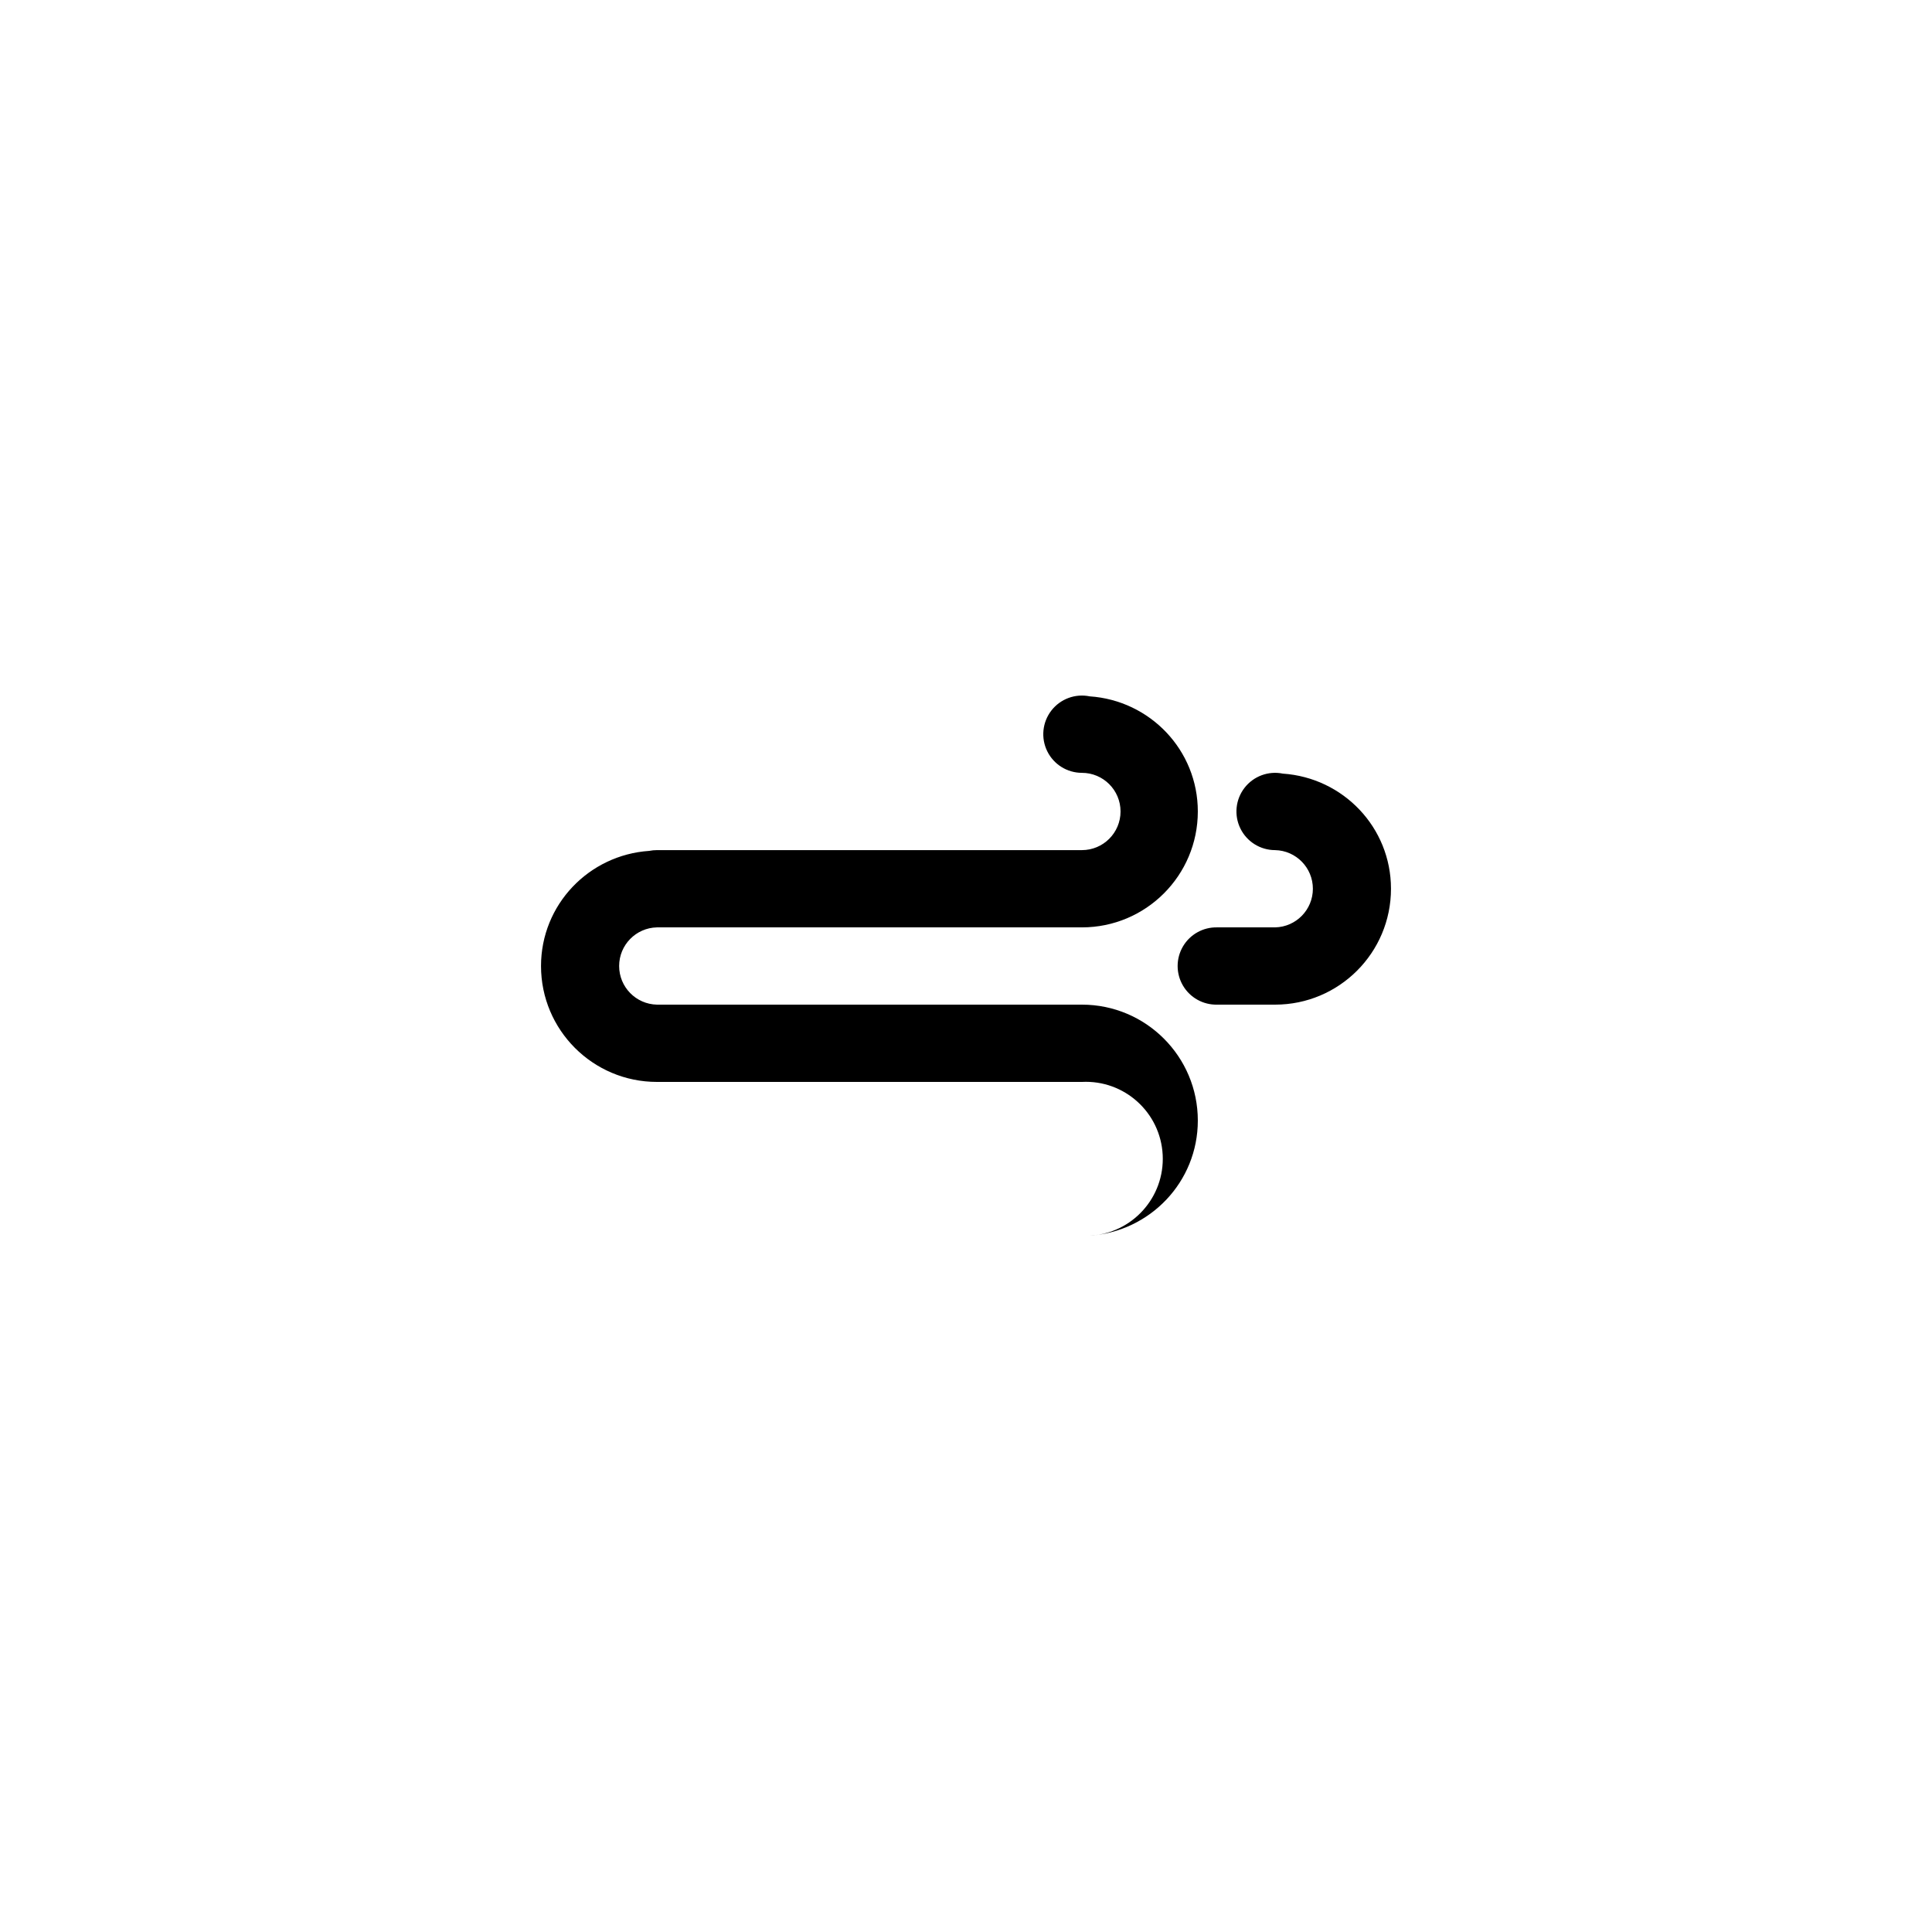
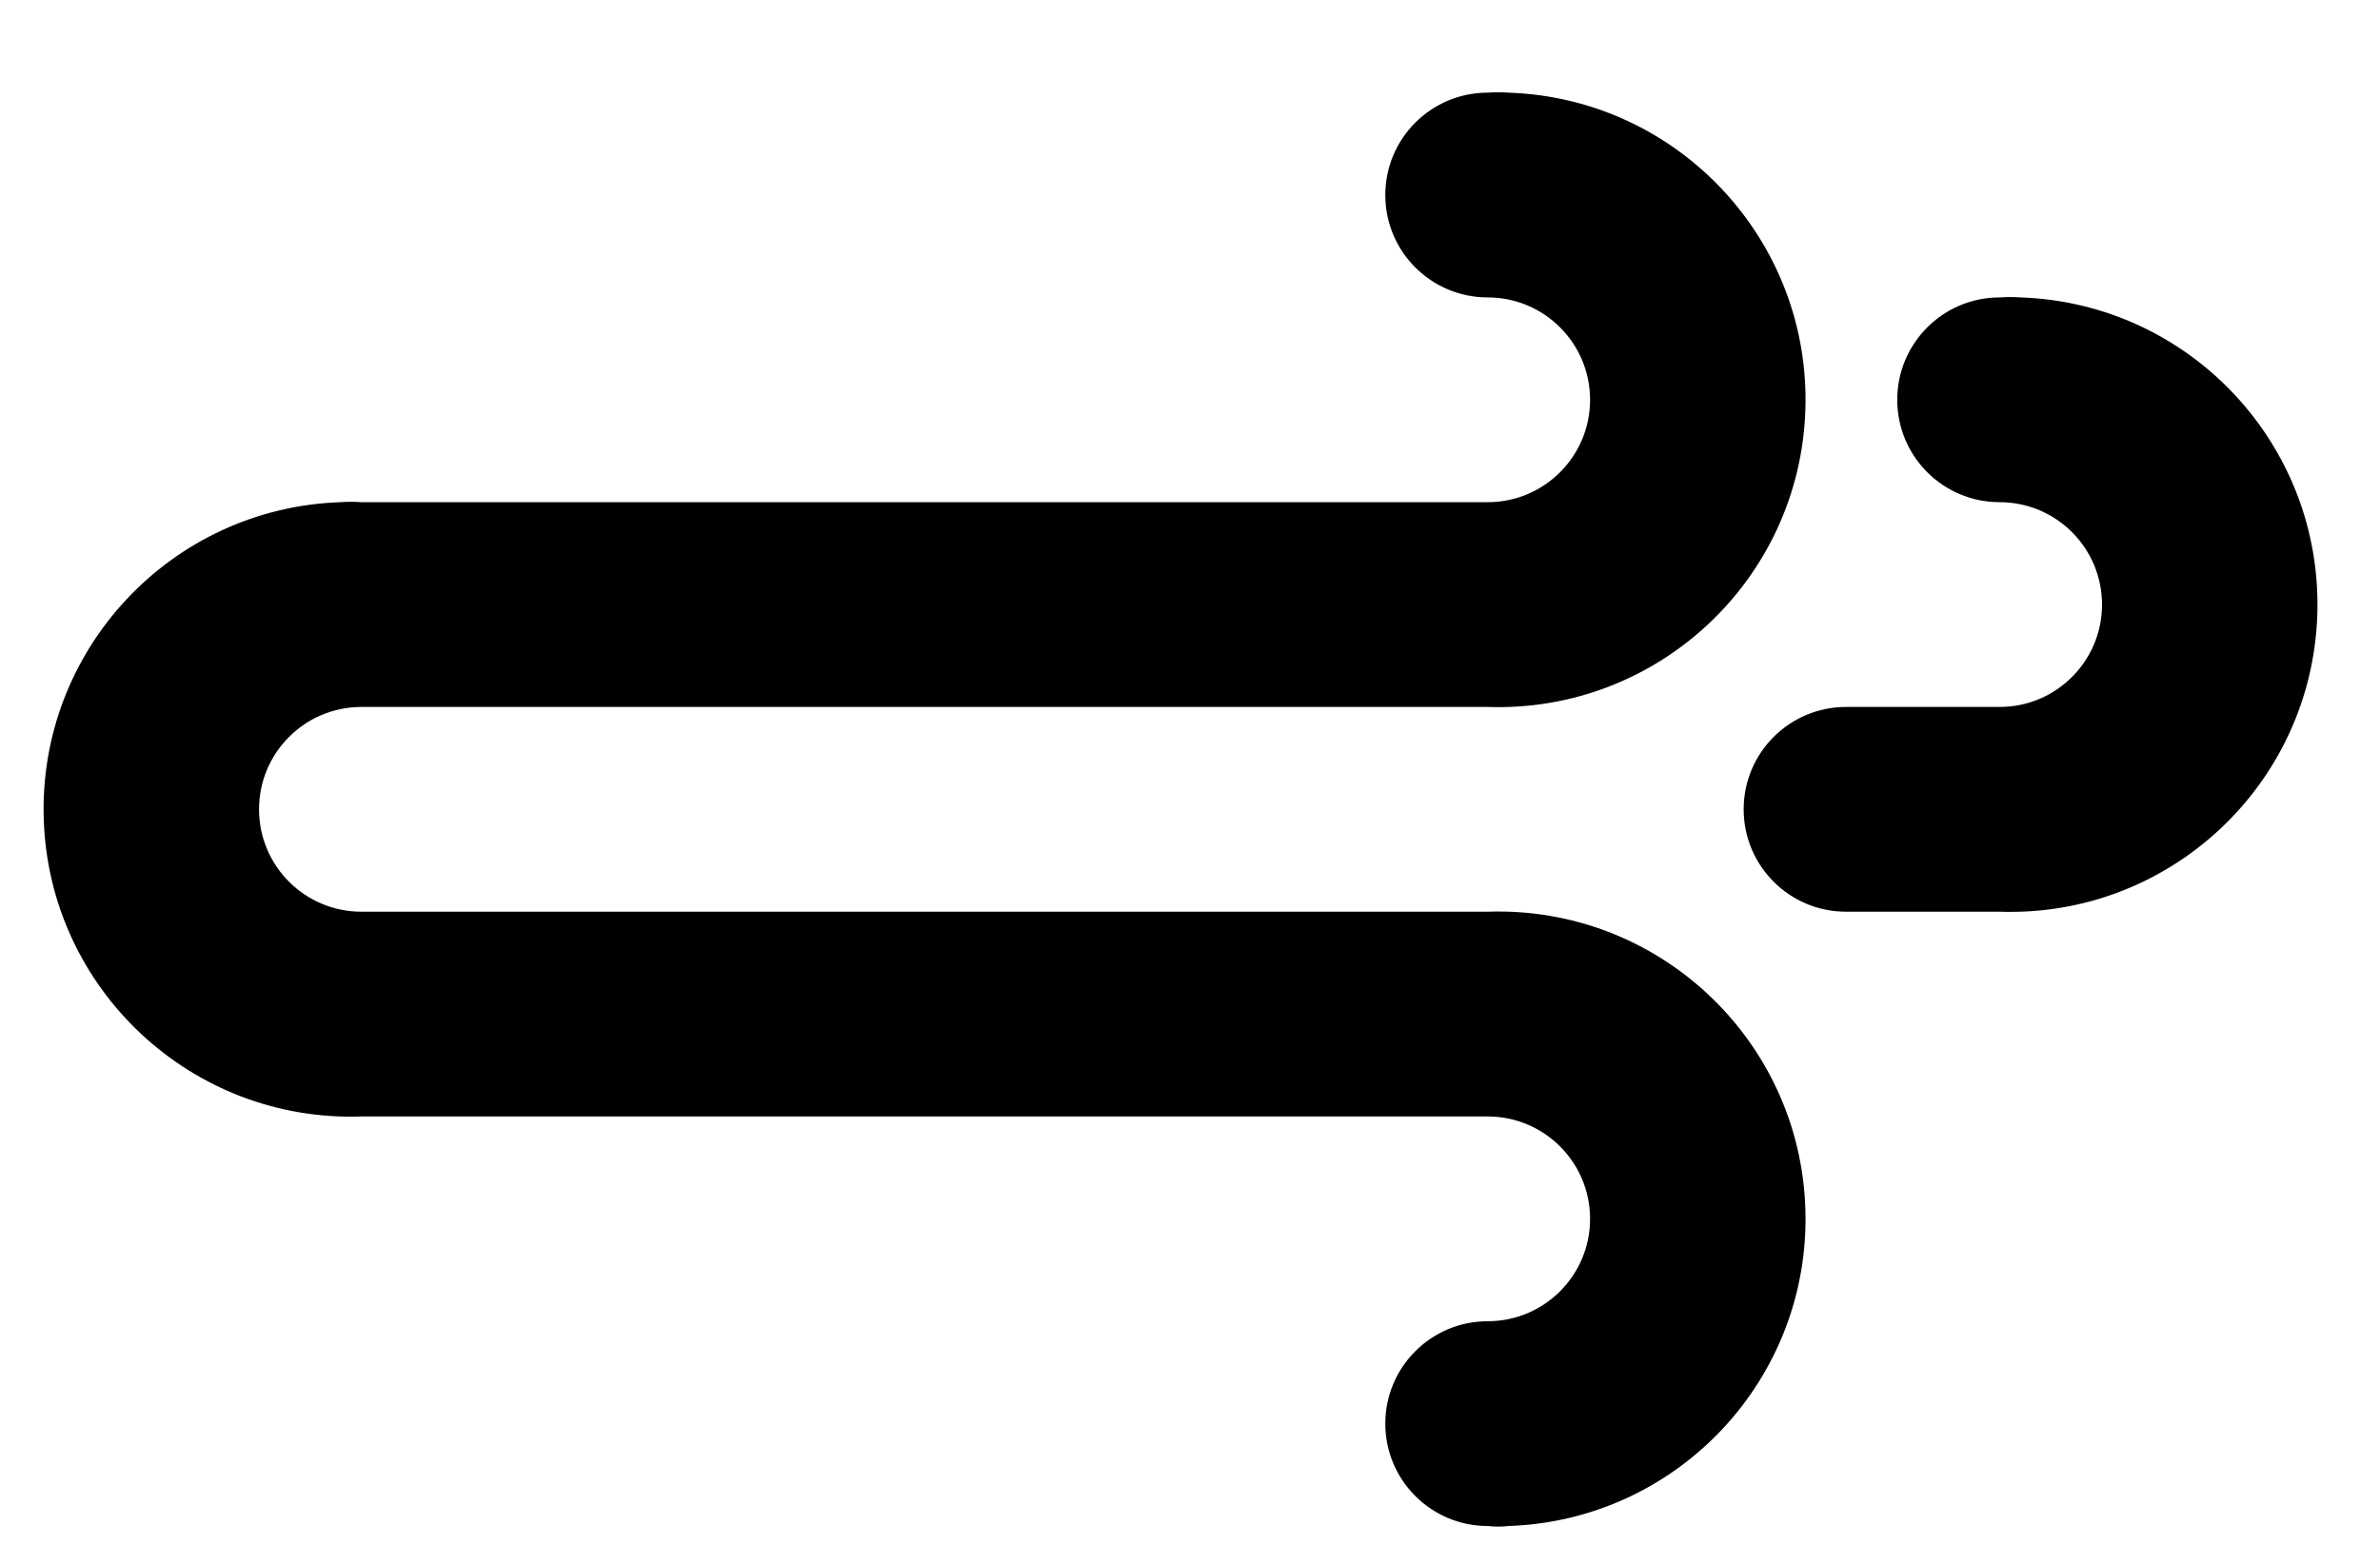
- <svg viewBox="0 0 100 100">
+ <svg data-name="Layer 1" viewBox="0 0 46.49 30.56">
  <defs />
-   <path fill-rule="evenodd" d="M65.999 52h-3a2 2 0 110-3.999h3a2 2 0 000-3.999 2 2 0 11.402-3.959c3.121.211 5.596 2.783 5.596 5.959A5.998 5.998 0 0165.999 52zm-10-3.999H34.002a2 2 0 000 3.999h21.997a6 6 0 016 6c0 3.176-2.475 5.748-5.596 5.959A2 2 0 1055.999 56H34.002a6 6 0 01-5.999-5.999c0-3.175 2.475-5.747 5.596-5.959a2.07 2.07 0 01.403-.04h21.997a2 2 0 000-4 2 2 0 11.404-3.959c3.121.211 5.596 2.783 5.596 5.959a6 6 0 01-6 5.999z" clip-rule="evenodd" />
+   <path fill-rule="evenodd" d="M39.06 17.81h-3a2 2 0 010-4h3a2 2 0 000-4 2 2 0 110-4 2.85 2.85 0 01.41 0 6 6 0 01-.41 12zm-10-4h-22a2 2 0 000 4h22a6 6 0 01.41 12 1.84 1.84 0 01-.41 0 2 2 0 010-4 2 2 0 000-4h-22a6 6 0 01-.41-12 2.71 2.71 0 01.41 0h22a2 2 0 000-4 2 2 0 010-4 2.71 2.71 0 01.41 0 6 6 0 01-.41 12z" />
</svg>
